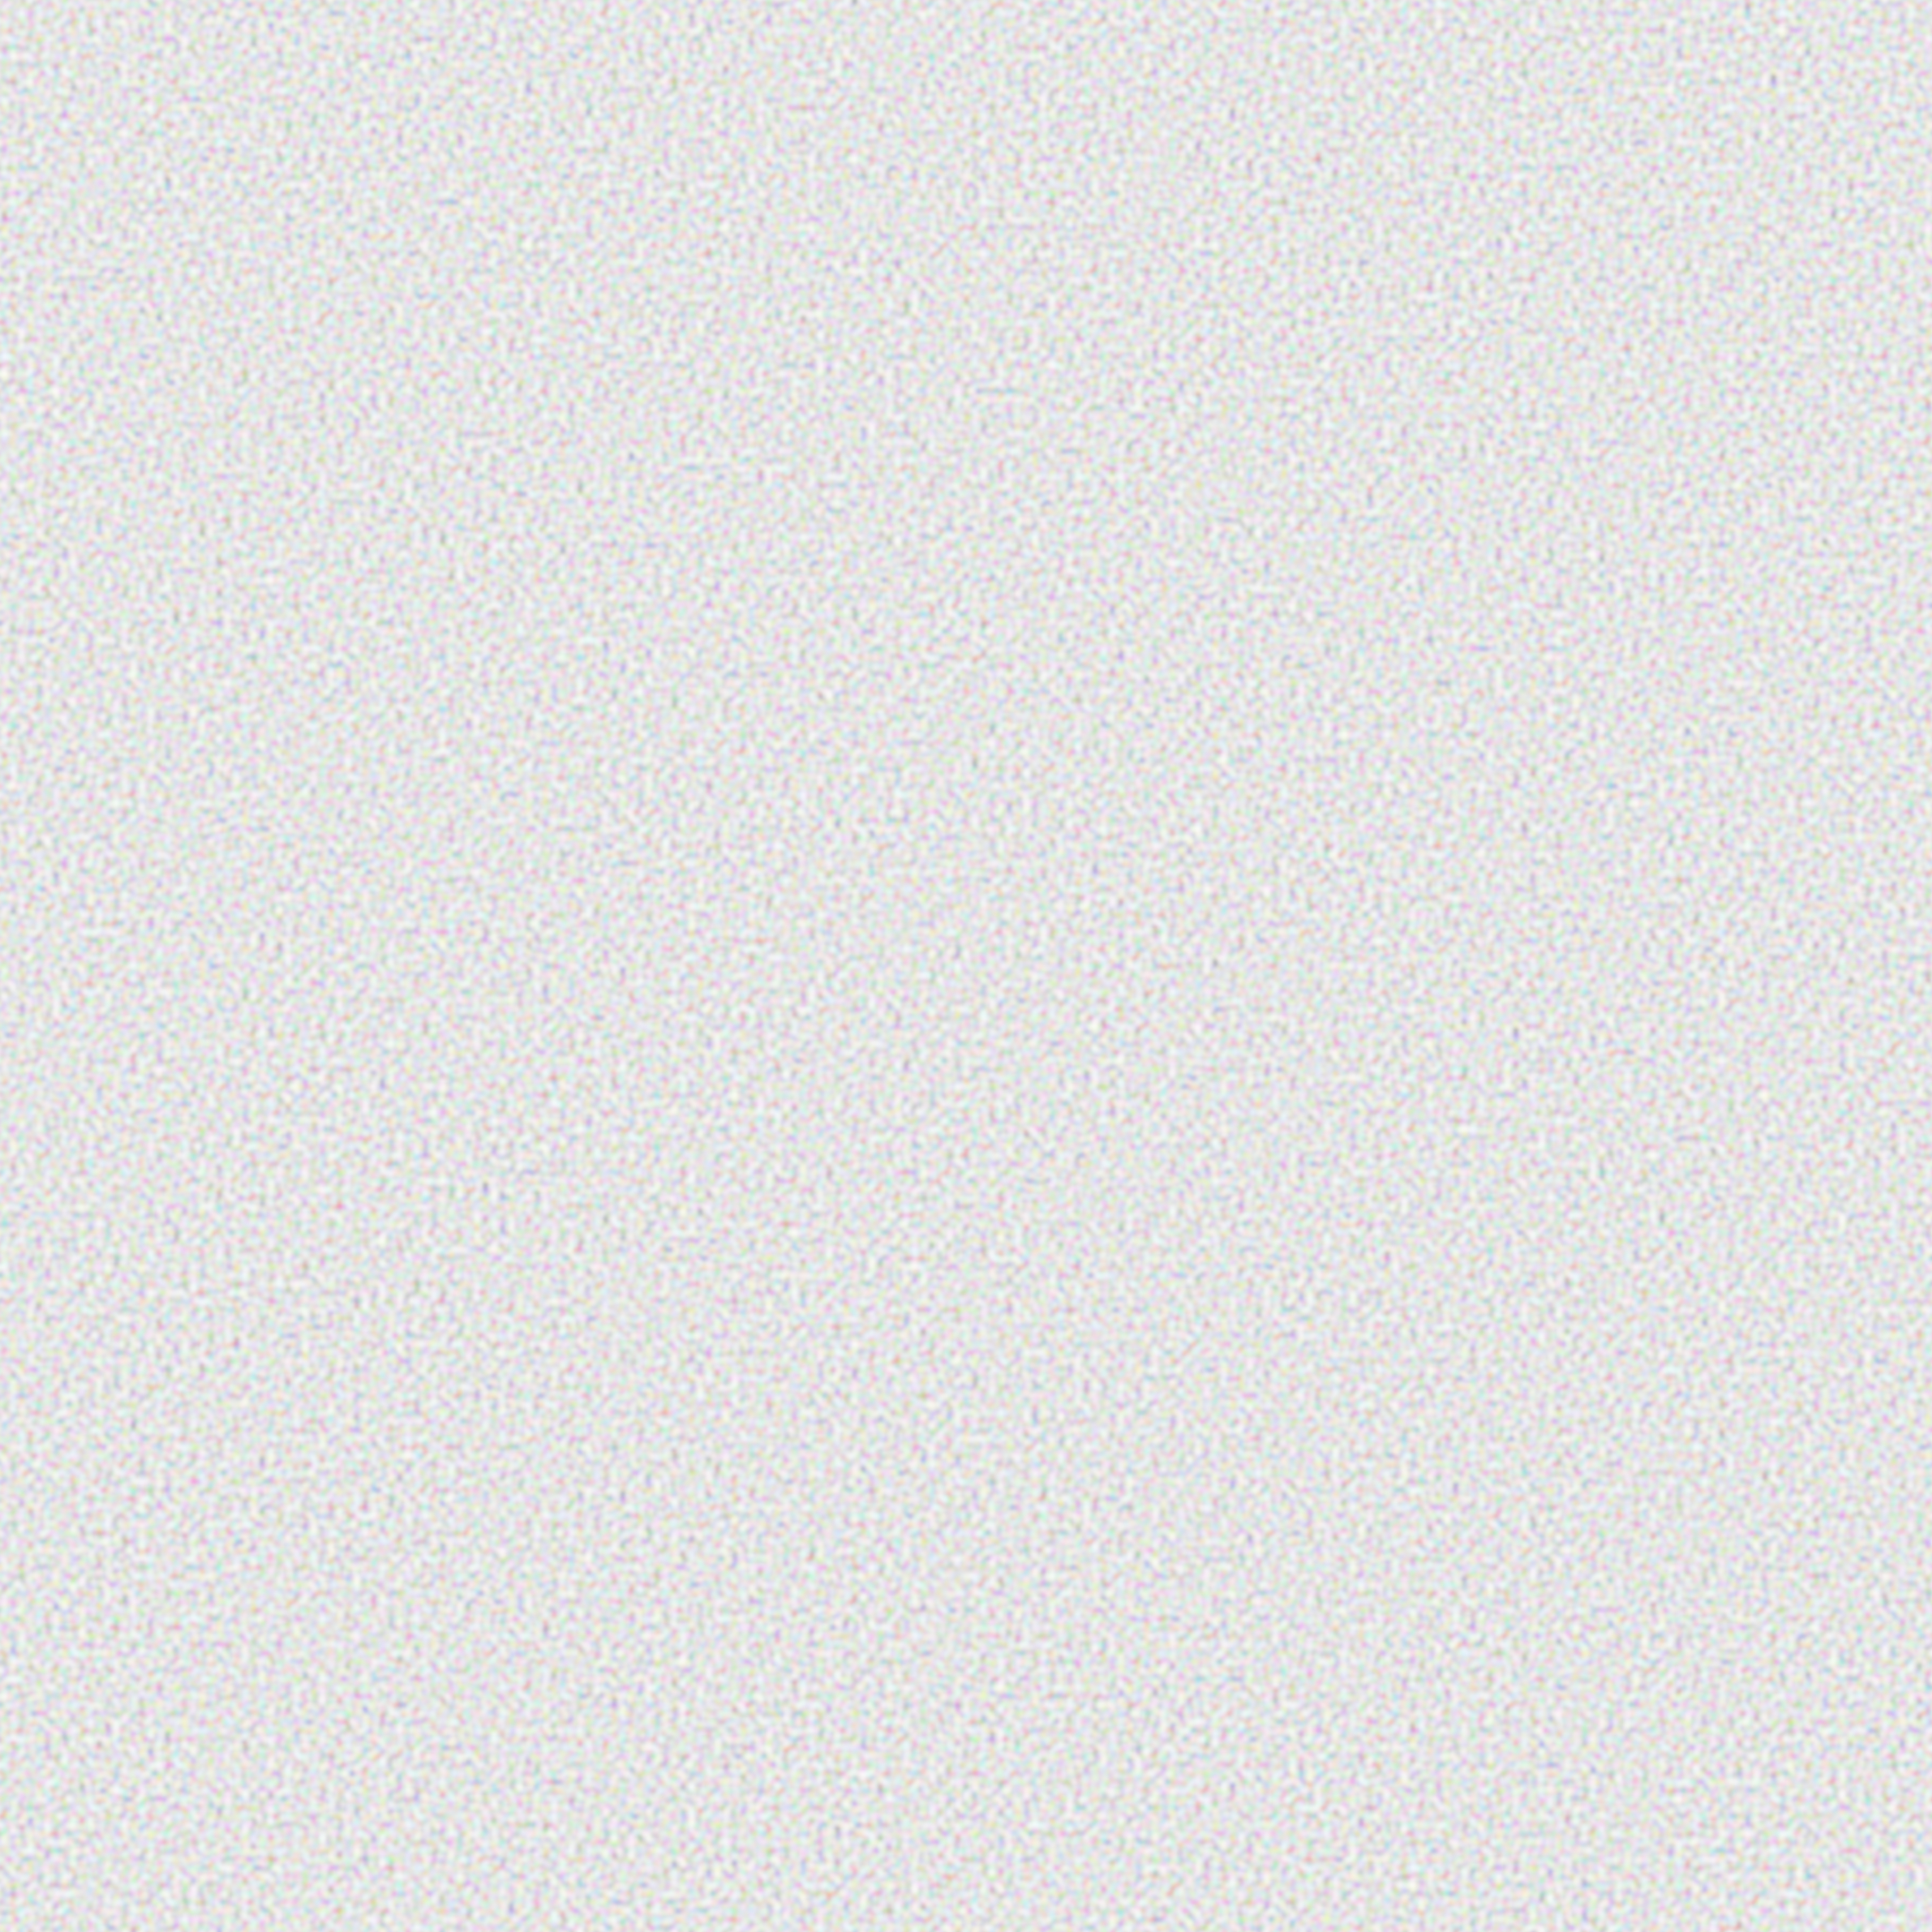
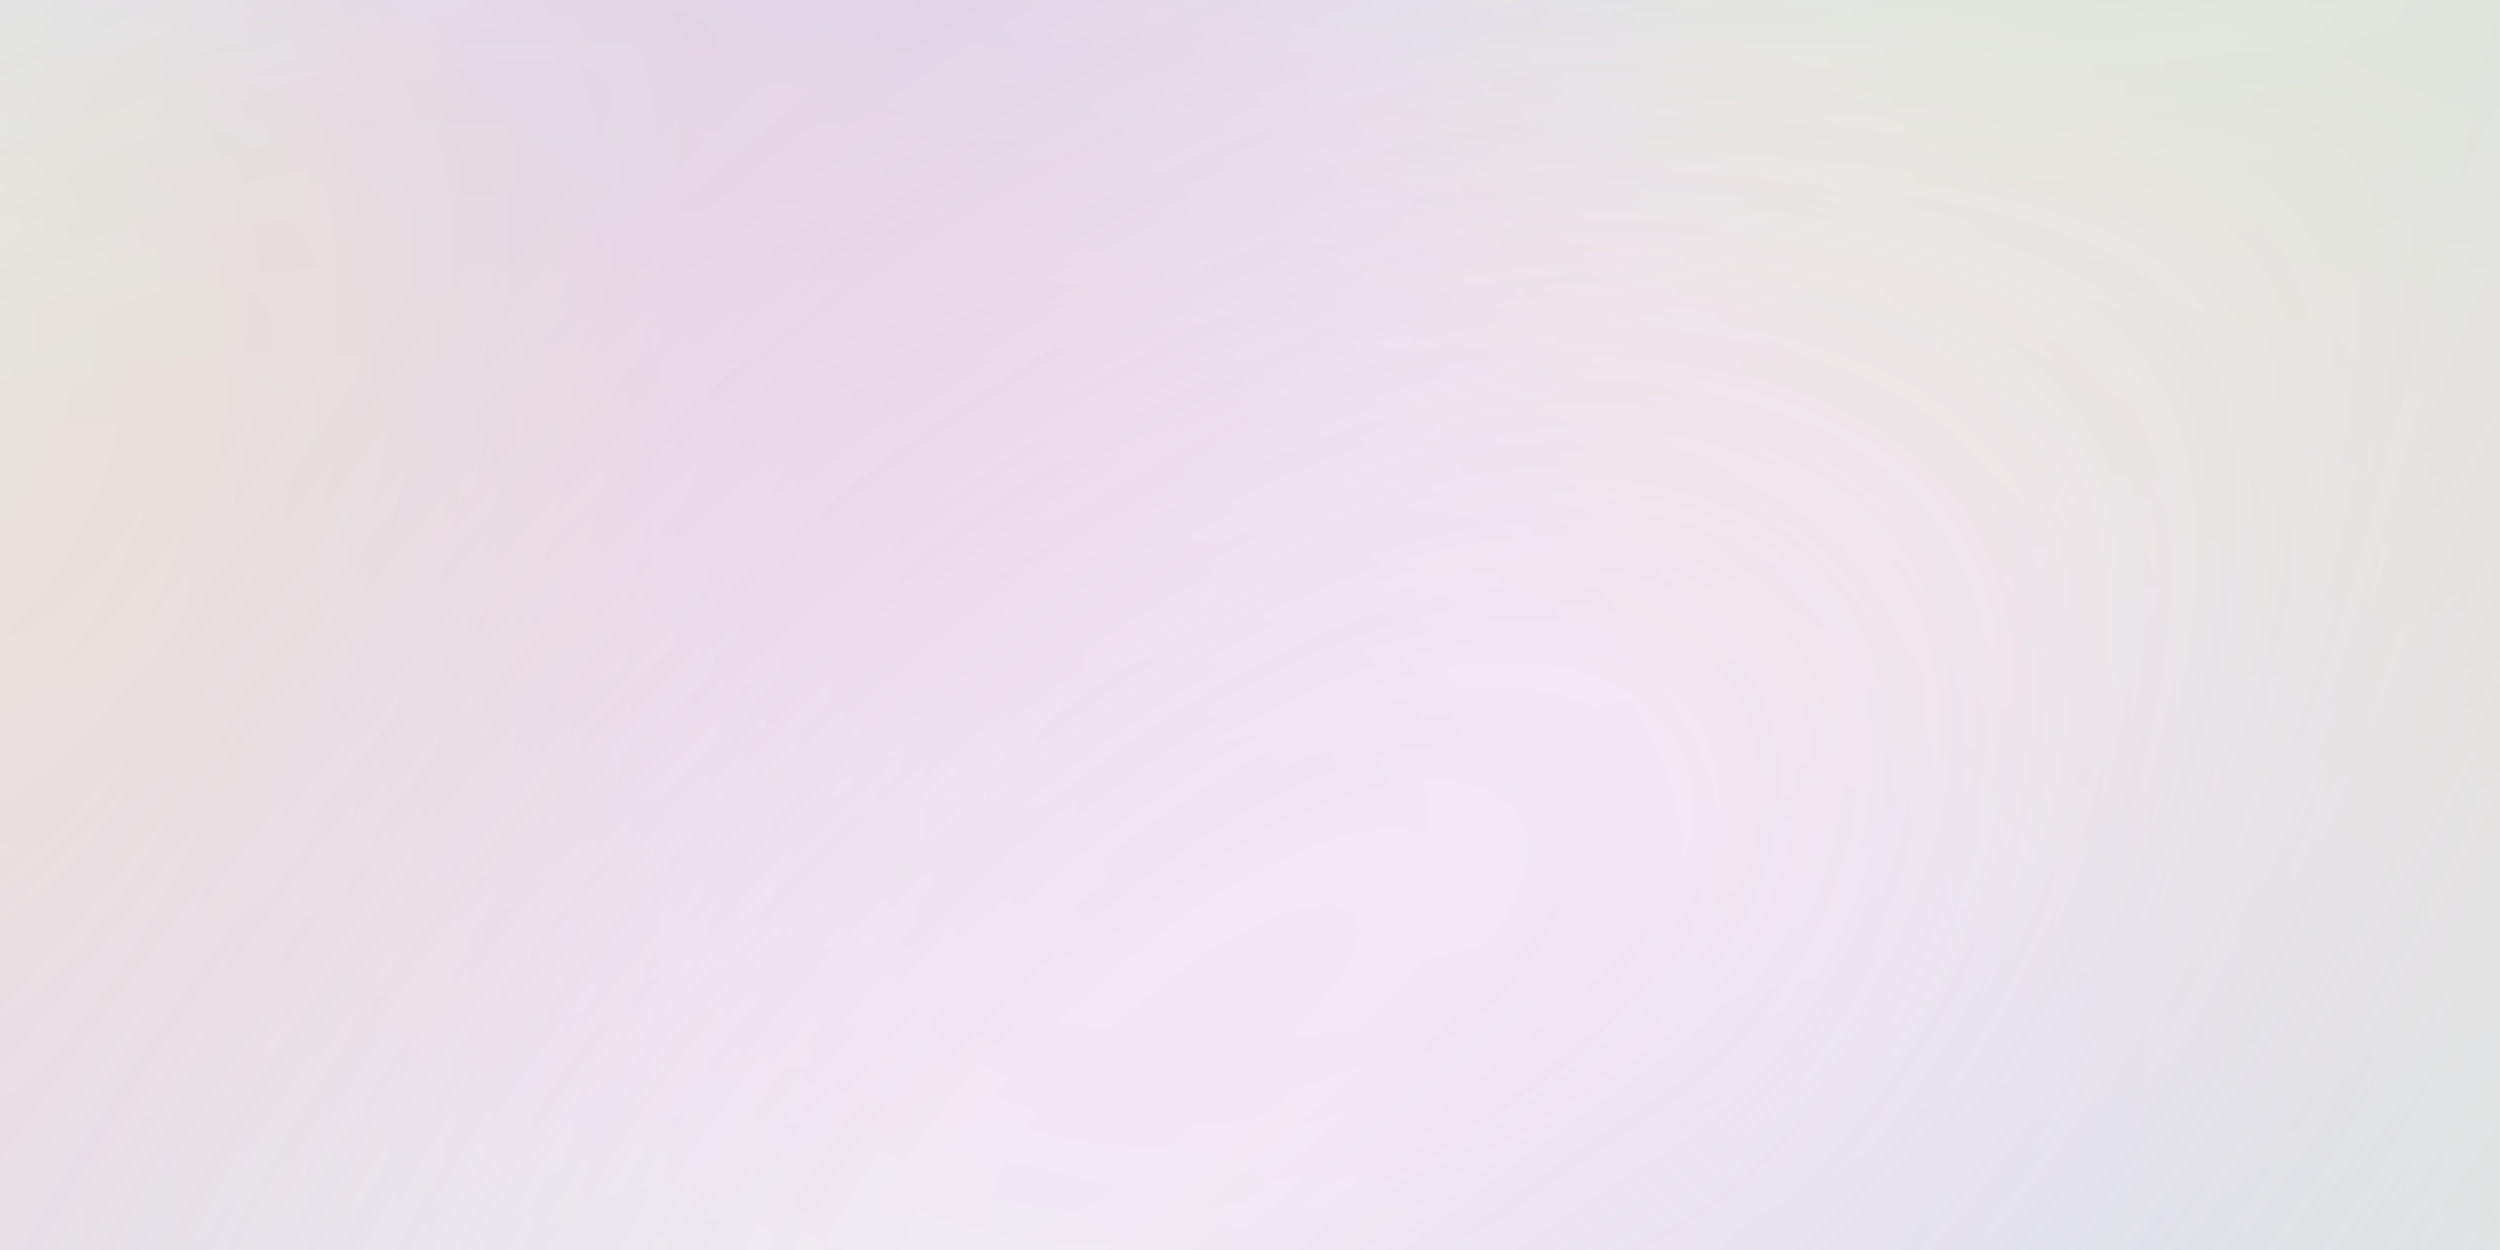
- <svg xmlns="http://www.w3.org/2000/svg" width="300" height="300">
+ <svg xmlns="http://www.w3.org/2000/svg" width="2" height="1">
  <filter id="n" x="0" y="0">
    <feTurbulence type="fractalNoise" baseFrequency="0.75" stitchTiles="stitch" />
  </filter>
-   <rect width="300" height="300" fill="#fff" />
-   <rect width="300" height="300" filter="url(#n)" opacity="0.80" />
+   <rect width="2" height="1" fill="#fff" />
+   <rect width="2" height="1" filter="url(#n)" opacity="0.80" />
</svg>
